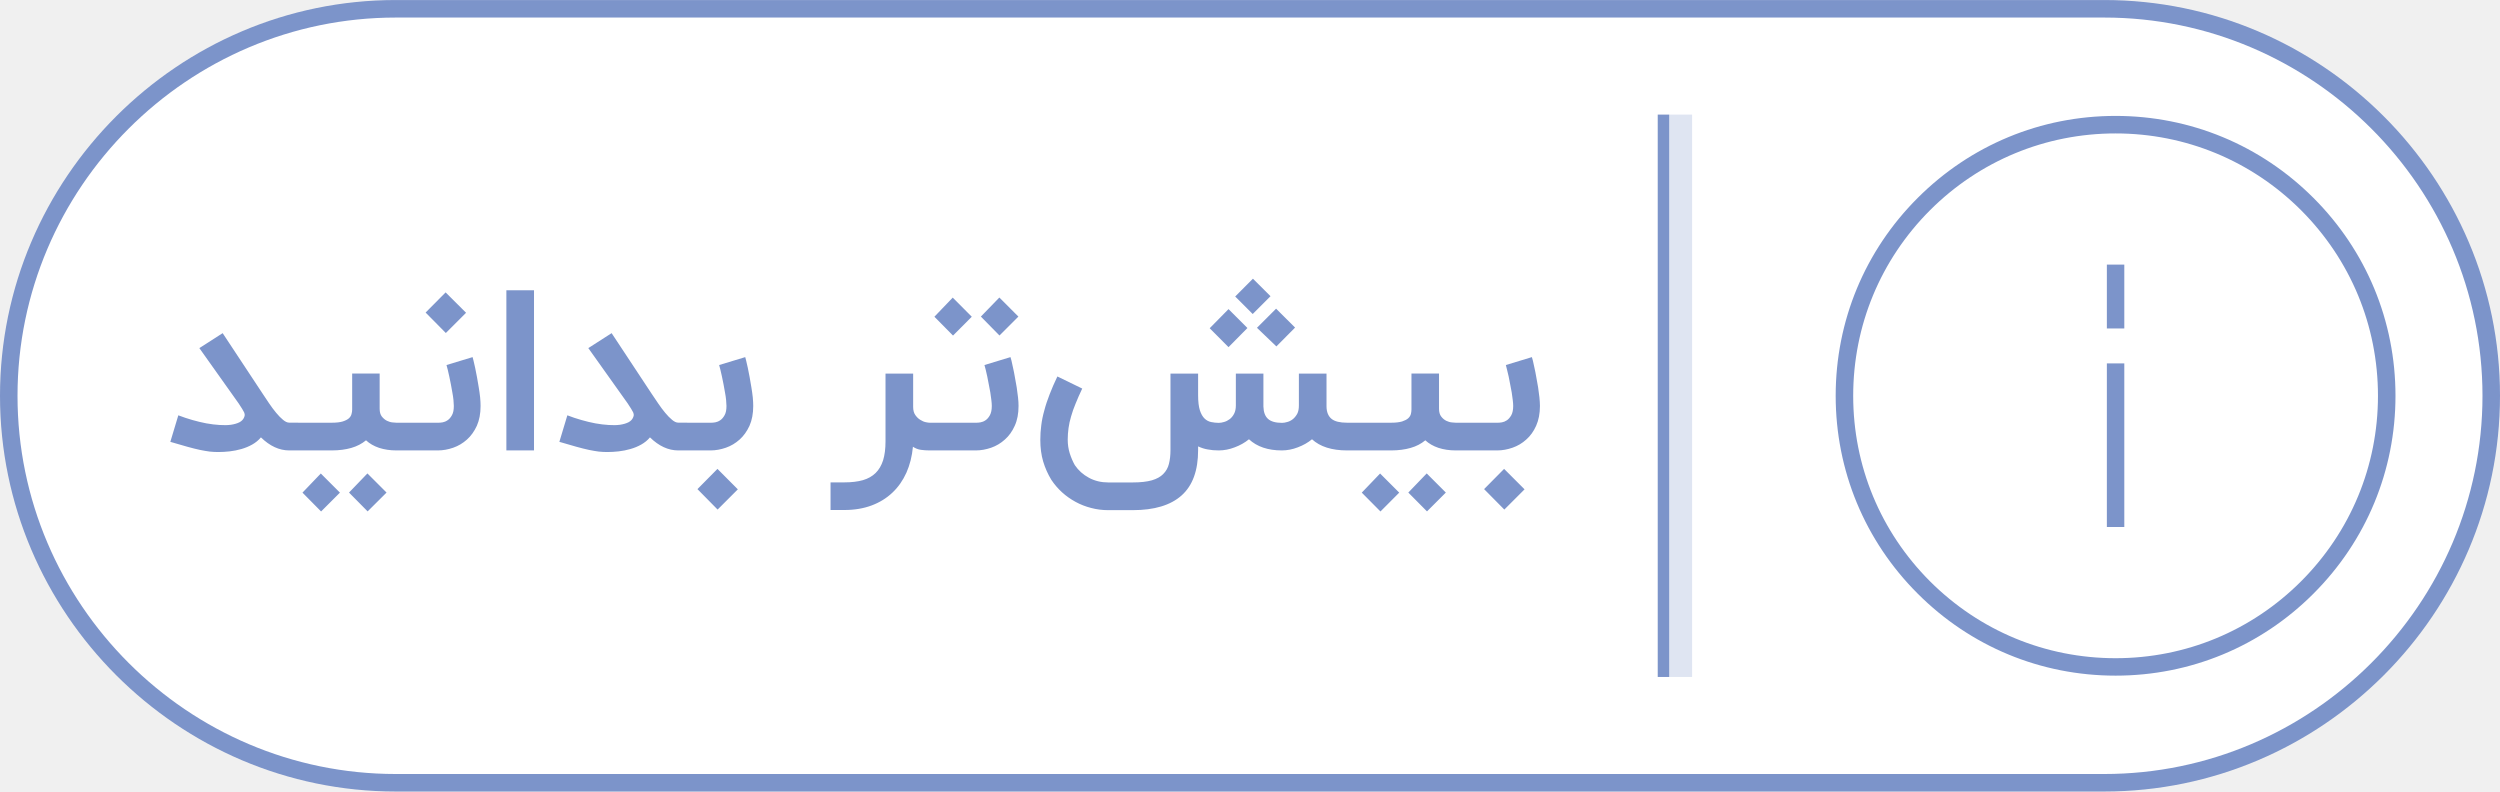
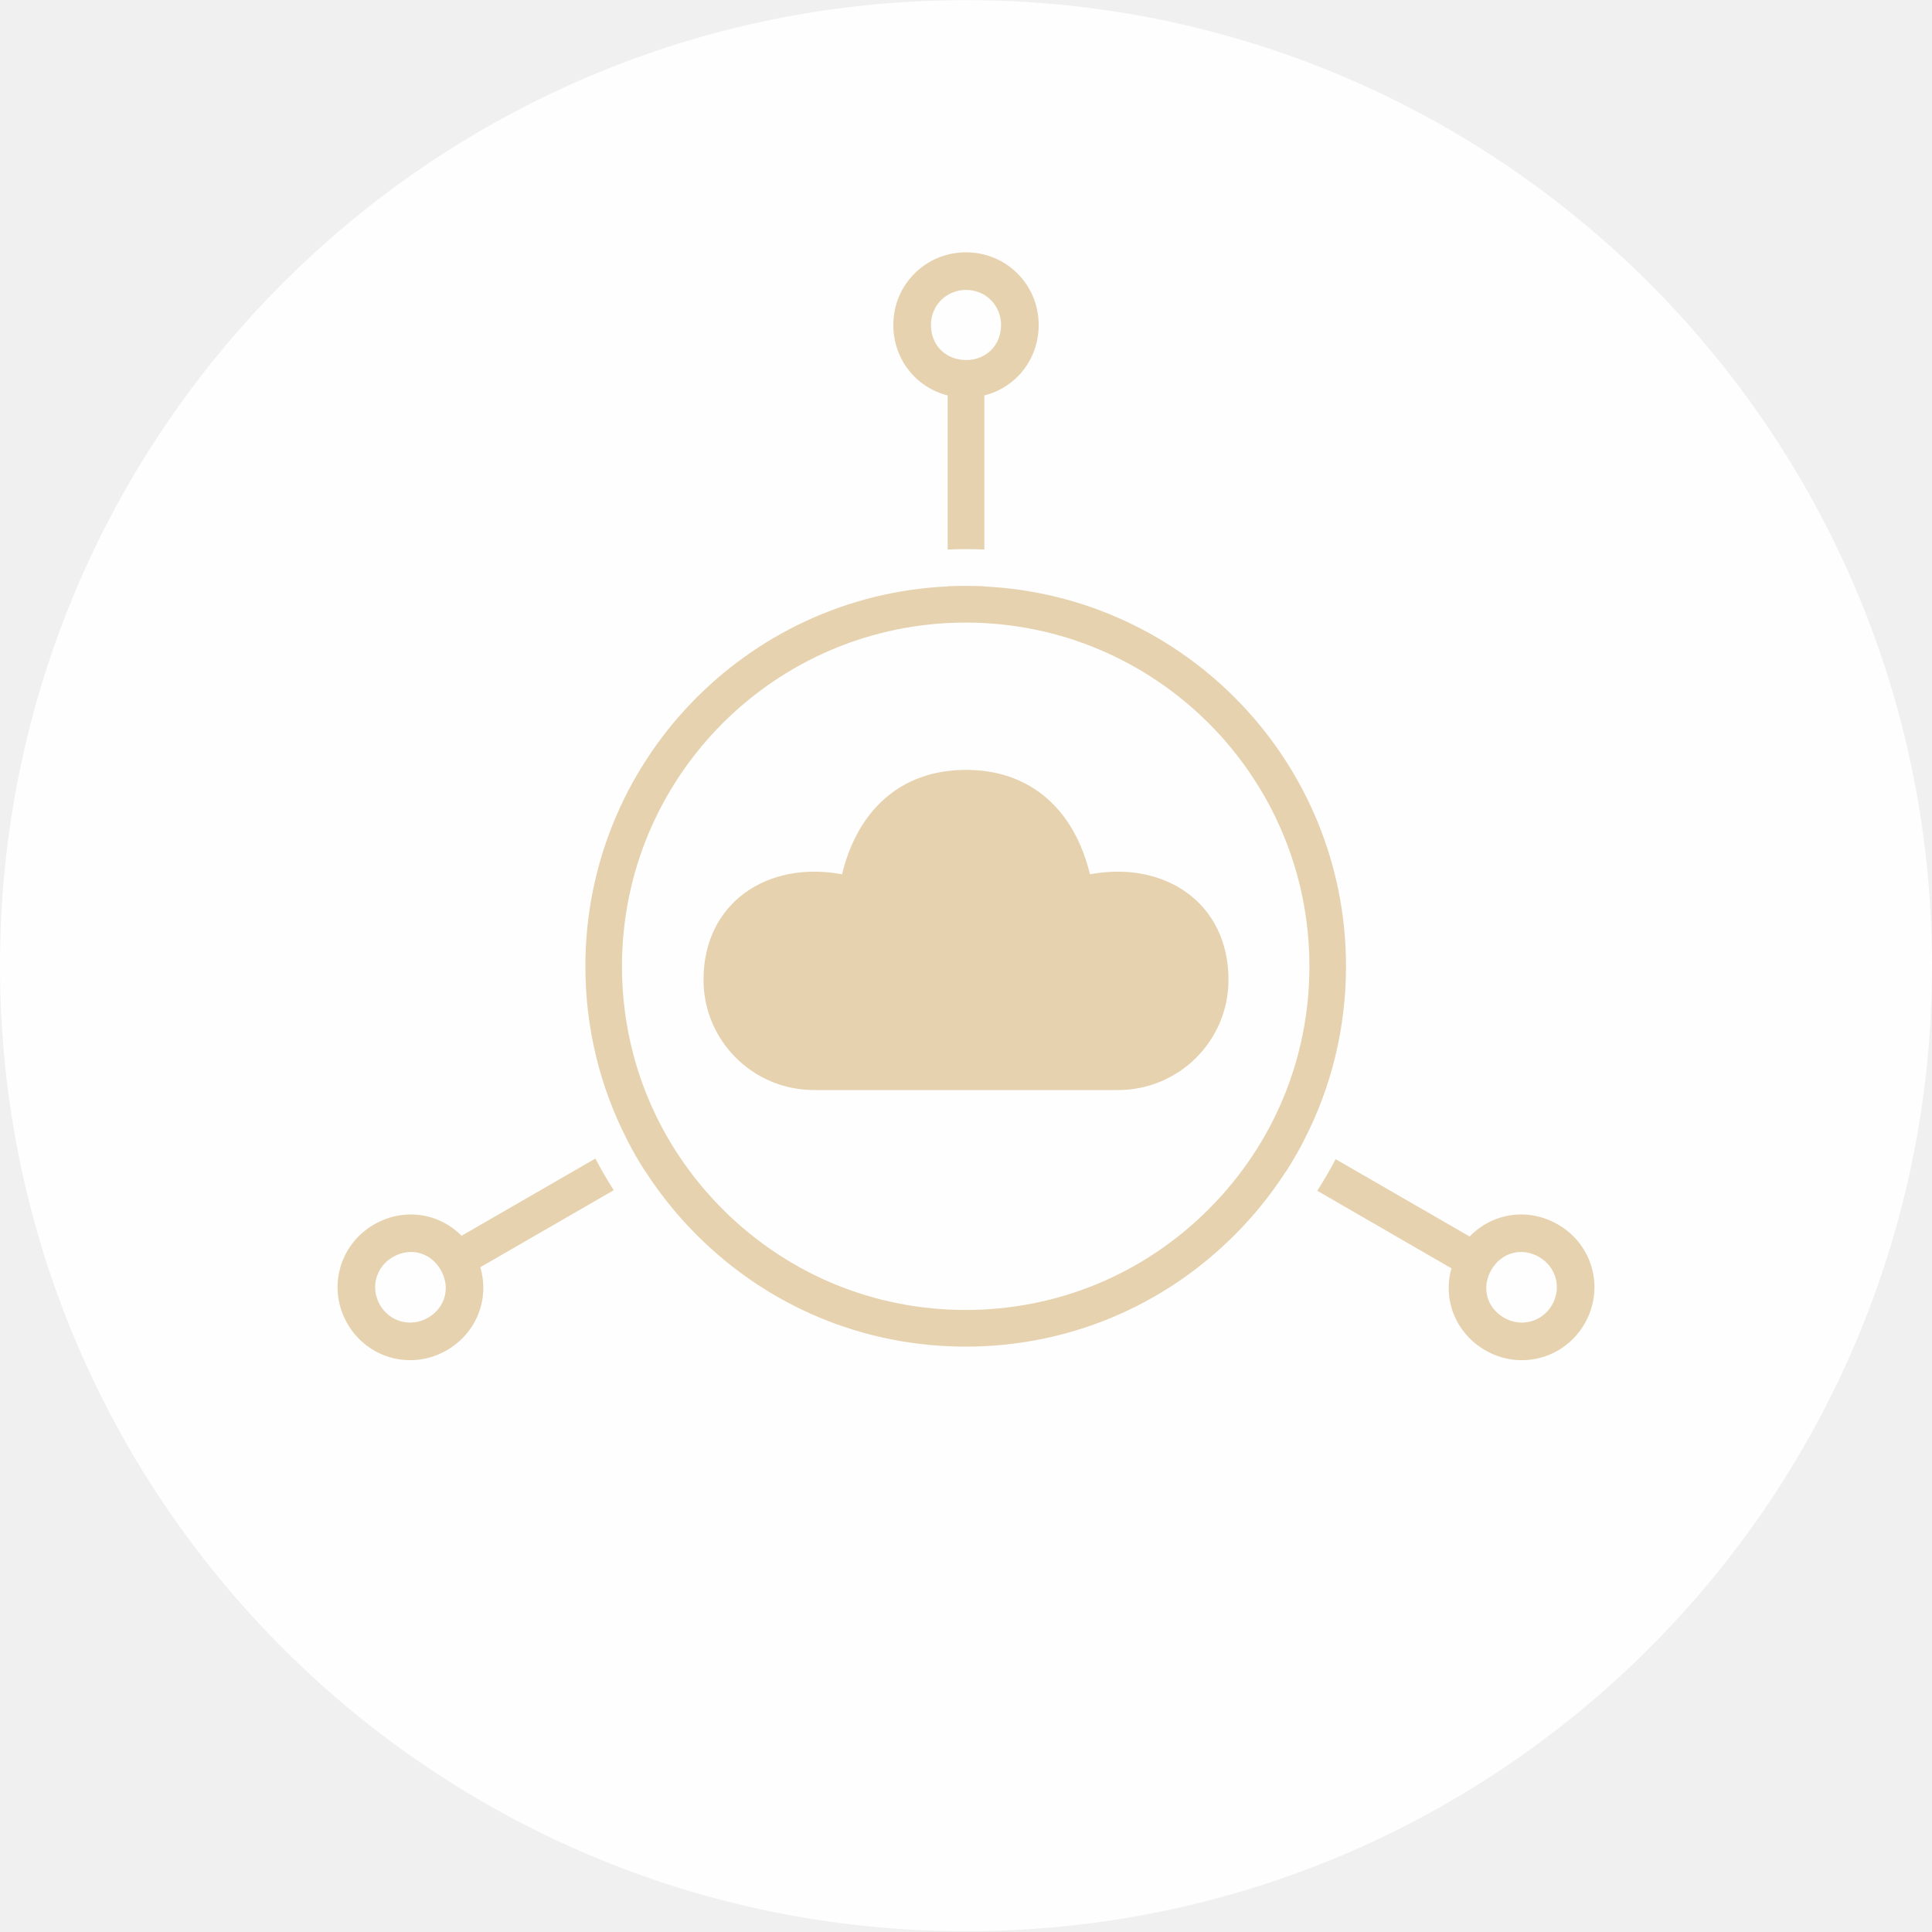
- <svg xmlns="http://www.w3.org/2000/svg" xml:space="preserve" width="3.411in" height="1.08in" version="1.1" style="shape-rendering:geometricPrecision; text-rendering:geometricPrecision; image-rendering:optimizeQuality; fill-rule:evenodd; clip-rule:evenodd" viewBox="0 0 34110 10799">
+ <svg xmlns="http://www.w3.org/2000/svg" xml:space="preserve" width="2.862in" height="2.861in" version="1.1" style="shape-rendering:geometricPrecision; text-rendering:geometricPrecision; image-rendering:optimizeQuality; fill-rule:evenodd; clip-rule:evenodd" viewBox="0 0 28621 28607">
  <defs>
    <style type="text/css">
   
-     .fil0 {fill:#7C94CA}
-     .fil3 {fill:#DFE5F2}
-     .fil1 {fill:white}
-     .fil2 {fill:#7C94CA;fill-rule:nonzero}
+     .fil0 {fill:#FEFEFE}
+     .fil1 {fill:#E6D2AE}
   
  </style>
  </defs>
  <g id="Layer_x0020_1">
-     <g id="_1502912547424">
-       <g>
-         <path class="fil0" d="M5399 0l23312 0c2969,0 5399,2430 5399,5399 0,2970 -2429,5400 -5399,5400l-23312 0c-2969,0 -5399,-2430 -5399,-5399 0,-2970 2429,-5400 5399,-5400z" />
-         <path class="fil1" d="M5400 239l23311 0c2838,0 5160,2322 5160,5161 0,2838 -2322,5160 -5160,5160l-23311 0c-2839,0 -5161,-2322 -5161,-5160 0,-2839 2322,-5161 5161,-5161z" />
-         <path class="fil2" d="M4068 6145l-123 0c-134,0 -263,-59 -385,-178 -33,40 -73,72 -119,98 -46,26 -95,46 -147,61 -53,15 -106,26 -160,32 -54,6 -106,9 -155,9 -39,0 -78,-2 -117,-6 -39,-5 -84,-13 -134,-23 -50,-11 -108,-25 -172,-43 -65,-18 -142,-40 -232,-67l109 -362c62,24 126,45 191,64 66,19 130,34 192,46 63,11 123,19 181,22 57,4 109,3 154,-3 46,-7 84,-18 116,-34 32,-17 53,-40 64,-68 5,-12 8,-23 8,-32 0,-10 -3,-21 -8,-35 -6,-13 -15,-29 -27,-48 -12,-18 -28,-42 -47,-73l-537 -756 318 -204 541 819c29,44 60,91 92,138 32,48 65,91 97,130 32,39 63,70 94,96 30,25 58,38 83,38l123 0 0 379zm1564 -378l0 378 -225 0c-86,0 -163,-12 -235,-35 -70,-24 -130,-58 -178,-103 -57,47 -124,82 -201,104 -77,22 -165,34 -264,34l-524 0 0 -378 524 0c61,0 111,-6 147,-17 37,-12 65,-26 84,-43 19,-17 31,-37 36,-58 6,-21 9,-42 9,-62l0 -491 375 0 0 480c0,46 10,81 30,107 21,26 44,45 70,58 25,12 51,20 76,22 25,3 43,4 51,4l225 0zm-616 1210l-254 -257 251 -261 261 261 -258 257zm-635 1l-254 -257 250 -261 261 261 -257 257zm2067 -2106c2,7 7,24 13,50 6,26 14,58 22,96 8,38 17,80 25,127 9,46 17,93 24,140 8,47 14,92 19,137 4,44 6,83 6,116 0,104 -17,195 -51,271 -35,76 -80,139 -135,188 -56,50 -118,87 -187,111 -69,24 -139,37 -208,37l-404 0 0 -378 414 0c12,0 30,-1 53,-5 22,-4 45,-13 67,-28 23,-15 43,-38 60,-69 18,-31 26,-73 26,-127 0,-22 -2,-49 -5,-81 -3,-31 -8,-66 -15,-102 -6,-36 -12,-73 -20,-111 -7,-38 -15,-74 -22,-108 -7,-34 -14,-64 -21,-92 -7,-28 -13,-49 -17,-64l356 -108zm-641 -608l273 -275 279 278 -276 276 -276 -279zm1479 1881l-377 0 0 -2185 377 0 0 2185zm2090 0l-123 0c-134,0 -263,-59 -385,-178 -33,40 -73,72 -119,98 -46,26 -95,46 -148,61 -52,15 -105,26 -160,32 -54,6 -105,9 -155,9 -38,0 -77,-2 -116,-6 -40,-5 -84,-13 -134,-23 -50,-11 -108,-25 -172,-43 -65,-18 -142,-40 -232,-67l109 -362c61,24 125,45 191,64 65,19 129,34 192,46 63,11 123,19 181,22 57,4 109,3 154,-3 46,-7 84,-18 116,-34 32,-17 53,-40 64,-68 5,-12 8,-23 8,-32 0,-10 -3,-21 -8,-35 -6,-13 -15,-29 -27,-48 -12,-18 -28,-42 -47,-73l-538 -756 318 -204 541 819c30,44 60,91 93,138 32,48 65,91 97,130 32,39 63,70 94,96 30,25 57,38 83,38l123 0 0 379zm792 -1273c2,7 7,24 13,50 6,26 14,58 22,96 8,38 17,80 25,127 9,46 17,93 24,140 8,47 14,92 19,137 4,44 6,83 6,116 0,104 -17,195 -51,271 -35,76 -80,139 -135,188 -56,50 -118,87 -187,111 -69,24 -139,37 -208,37l-404 0 0 -378 414 0c12,0 30,-1 53,-5 22,-4 45,-13 67,-28 23,-15 43,-38 60,-69 18,-31 26,-73 26,-127 0,-22 -2,-49 -5,-81 -3,-31 -8,-66 -15,-102 -6,-36 -12,-73 -20,-111 -7,-38 -15,-74 -22,-108 -7,-34 -14,-64 -21,-92 -7,-28 -13,-49 -17,-64l356 -108zm-652 1801l273 -276 278 279 -276 276 -275 -279zm3224 -528l-58 0c-42,0 -81,-3 -117,-8 -38,-5 -74,-19 -109,-42 -12,130 -42,248 -89,354 -48,106 -111,197 -191,272 -79,75 -174,134 -284,175 -110,41 -233,62 -371,62l-189 0 0 -377 189 0c97,0 181,-10 252,-30 71,-21 128,-53 174,-98 45,-44 79,-102 102,-173 22,-71 33,-158 33,-260l0 -923 377 0 0 454c0,46 10,84 30,112 20,28 42,50 68,65 25,16 50,27 75,32 24,5 41,7 50,7l58 0 0 378zm1047 -1273c3,7 7,24 14,50 6,26 14,58 21,96 9,38 17,80 25,127 9,46 17,93 25,140 7,47 13,92 18,137 5,44 7,83 7,116 0,104 -17,195 -52,271 -34,76 -79,139 -135,188 -55,50 -118,87 -186,111 -70,24 -139,37 -209,37l-653 0 0 -378 664 0c11,0 29,-1 52,-5 23,-4 46,-13 68,-28 23,-15 43,-38 60,-69 17,-31 26,-73 26,-127 0,-22 -2,-49 -6,-81 -3,-31 -8,-66 -14,-102 -6,-36 -13,-73 -21,-111 -7,-38 -15,-74 -21,-108 -8,-34 -15,-64 -21,-92 -8,-28 -13,-49 -17,-64l355 -108zm-150 -295l-254 -258 252 -260 260 260 -258 258zm-634 1l-254 -257 250 -261 260 261 -256 257zm5376 1567c-208,0 -368,-51 -478,-152 -57,47 -122,83 -194,110 -72,28 -145,42 -218,42 -189,0 -339,-51 -448,-152 -58,47 -122,83 -195,110 -72,28 -145,42 -217,42 -55,0 -104,-4 -149,-13 -45,-7 -90,-22 -133,-42l0 51c0,278 -75,484 -225,618 -150,134 -372,201 -667,201l-335 0c-80,0 -158,-10 -233,-30 -75,-19 -146,-47 -212,-83 -66,-36 -128,-79 -184,-130 -55,-50 -104,-107 -146,-170 -48,-78 -85,-162 -112,-251 -26,-89 -39,-187 -39,-294 0,-66 4,-133 13,-199 8,-66 22,-135 42,-205 18,-70 43,-143 72,-218 29,-77 65,-158 106,-244l339 165c-35,74 -65,141 -90,204 -26,61 -46,120 -62,176 -17,55 -28,109 -35,160 -7,52 -11,104 -11,156 0,66 9,129 28,189 19,59 42,112 69,160 49,72 112,129 192,172 79,43 167,64 263,64l335 0c106,0 194,-10 261,-29 67,-20 119,-48 156,-87 38,-38 64,-84 77,-138 14,-55 21,-117 21,-187l0 -1044 377 0 0 294c0,87 8,156 24,206 16,50 38,88 64,113 26,25 56,41 90,48 34,7 69,11 104,11 21,0 45,-4 72,-12 26,-7 52,-20 76,-38 24,-18 45,-43 61,-74 16,-30 24,-69 24,-114l0 -434 376 0 0 449c2,77 23,133 63,169 40,36 104,54 191,54 22,0 45,-4 72,-12 27,-7 52,-20 75,-38 23,-18 43,-43 60,-73 16,-30 23,-69 23,-115l0 -434 377 0 0 449c1,77 25,133 68,168 44,36 115,53 212,53l118 0 0 378 -118 0zm-1359 -1670l-258 261 -257 -258 257 -261 258 258zm650 -6l-255 257 -265 -254 261 -261 259 258zm-335 -428l-243 243 -239 -239 242 -243 240 239zm2750 1726l0 378 -224 0c-86,0 -164,-12 -235,-35 -71,-24 -130,-58 -179,-103 -56,47 -123,82 -201,104 -77,22 -165,34 -264,34l-524 0 0 -378 524 0c62,0 111,-6 148,-17 36,-12 64,-26 83,-43 19,-17 31,-37 37,-58 5,-21 8,-42 8,-62l0 -491 376 0 0 480c0,46 10,81 30,107 20,26 43,45 69,58 26,12 51,20 76,22 26,3 43,4 52,4l224 0zm-615 1210l-255 -257 251 -261 261 261 -257 257zm-635 1l-255 -257 250 -261 261 261 -256 257zm2066 -2106c2,7 7,24 14,50 6,26 13,58 21,96 9,38 17,80 25,127 9,46 17,93 25,140 7,47 13,92 18,137 4,44 7,83 7,116 0,104 -18,195 -52,271 -34,76 -79,139 -135,188 -55,50 -118,87 -187,111 -69,24 -138,37 -208,37l-403 0 0 -378 414 0c11,0 29,-1 52,-5 23,-4 45,-13 68,-28 22,-15 42,-38 60,-69 17,-31 26,-73 26,-127 0,-22 -2,-49 -6,-81 -3,-31 -8,-66 -14,-102 -6,-36 -13,-73 -21,-111 -7,-38 -15,-74 -21,-108 -8,-34 -15,-64 -22,-92 -7,-28 -12,-49 -16,-64l355 -108zm-652 1801l273 -276 279 279 -276 276 -276 -279z" />
-         <polygon class="fil3" points="23087,1563 22775,1563 22775,9236 23087,9236 " />
-         <polygon class="fil0" points="22618,1563 22775,1563 22775,9236 22618,9236 " />
-       </g>
-       <path class="fil0" d="M28865 9218c1020,0 1979,-397 2700,-1119 721,-721 1119,-1680 1119,-2699 0,-1020 -398,-1979 -1119,-2700 -721,-721 -1680,-1119 -2700,-1119 -1020,0 -1979,398 -2700,1119 -722,721 -1119,1680 -1119,2700 0,1019 397,1978 1119,2699 721,722 1680,1119 2700,1119zm-119 -5608l238 0 0 871 -238 0 0 -871zm0 1348l238 0 0 2232 -238 0 0 -2232zm-2413 -2090c676,-675 1576,-1048 2532,-1048 956,0 1855,373 2531,1048 676,677 1049,1576 1049,2532 0,956 -373,1854 -1049,2531 -676,676 -1575,1049 -2531,1049 -956,0 -1855,-373 -2532,-1049 -676,-677 -1048,-1575 -1048,-2531 0,-956 372,-1855 1048,-2532z" />
+     <g id="_2189000534016">
+       <path class="fil0" d="M14311 0c7903,0 14310,6404 14310,14304 0,7899 -6407,14303 -14310,14303 -7904,0 -14311,-6404 -14311,-14303 0,-7900 6407,-14304 14311,-14304z" />
+       <path class="fil1" d="M9214 14313c0,-2812 2280,-5092 5092,-5092 2811,0 5092,2280 5092,5092 0,1360 -531,2637 -1493,3599 -962,962 -2238,1492 -3599,1492 -1361,0 -2638,-530 -3600,-1492 -961,-962 -1492,-2239 -1492,-3599zm5097 -2910c987,1 1612,621 1836,1547 1101,-206 2052,418 2052,1563 0,903 -734,1633 -1636,1633l-4505 0c-902,0 -1636,-730 -1636,-1633 0,-1145 951,-1769 2052,-1563 224,-926 849,-1546 1837,-1547zm271 -5547l0 2283c-92,-4 -184,-6 -276,-6 -90,0 -178,2 -267,6l0 -2283c-468,-118 -805,-534 -805,-1044 0,-598 479,-1076 1077,-1076 598,0 1076,478 1076,1076 0,510 -337,926 -805,1044zm0 2827l0 3c2982,144 5358,2608 5358,5627 0,914 -217,1794 -626,2584l1 1c-83,160 -174,316 -272,468l-2 -1c-215,332 -466,644 -753,930 -1063,1064 -2478,1652 -3982,1652 -1505,0 -2919,-588 -3983,-1652 -288,-288 -542,-603 -758,-938l-2 1c-98,-152 -189,-309 -271,-469l1 -1c-406,-787 -621,-1665 -621,-2575 0,-3022 2380,-5489 5367,-5628l0 -2c88,-4 177,-6 267,-6 92,0 184,2 276,6zm5204 8487l1986 1146c336,-349 866,-434 1308,-178 519,299 694,952 394,1470 -299,519 -952,693 -1470,394 -441,-254 -633,-752 -502,-1215l-1988 -1149c98,-152 189,-308 272,-468zm-10694 460l-1977 1141c139,468 -52,974 -498,1231 -518,299 -1171,124 -1470,-394 -299,-518 -125,-1171 394,-1470 438,-253 961,-173 1297,167l1982 -1144c84,160 174,316 272,469zm-3463 1700c-147,-255 -60,-565 190,-710 262,-151 562,-67 710,190 148,257 72,559 -190,710 -251,144 -563,64 -710,-190zm17363 0c-147,254 -459,334 -709,190 -263,-151 -339,-453 -190,-710 148,-257 447,-341 709,-190 250,145 337,455 190,710zm-8681 -15037c294,0 519,231 519,519 0,303 -222,520 -519,520 -297,0 -520,-217 -520,-520 0,-288 226,-519 520,-519z" />
    </g>
  </g>
</svg>
